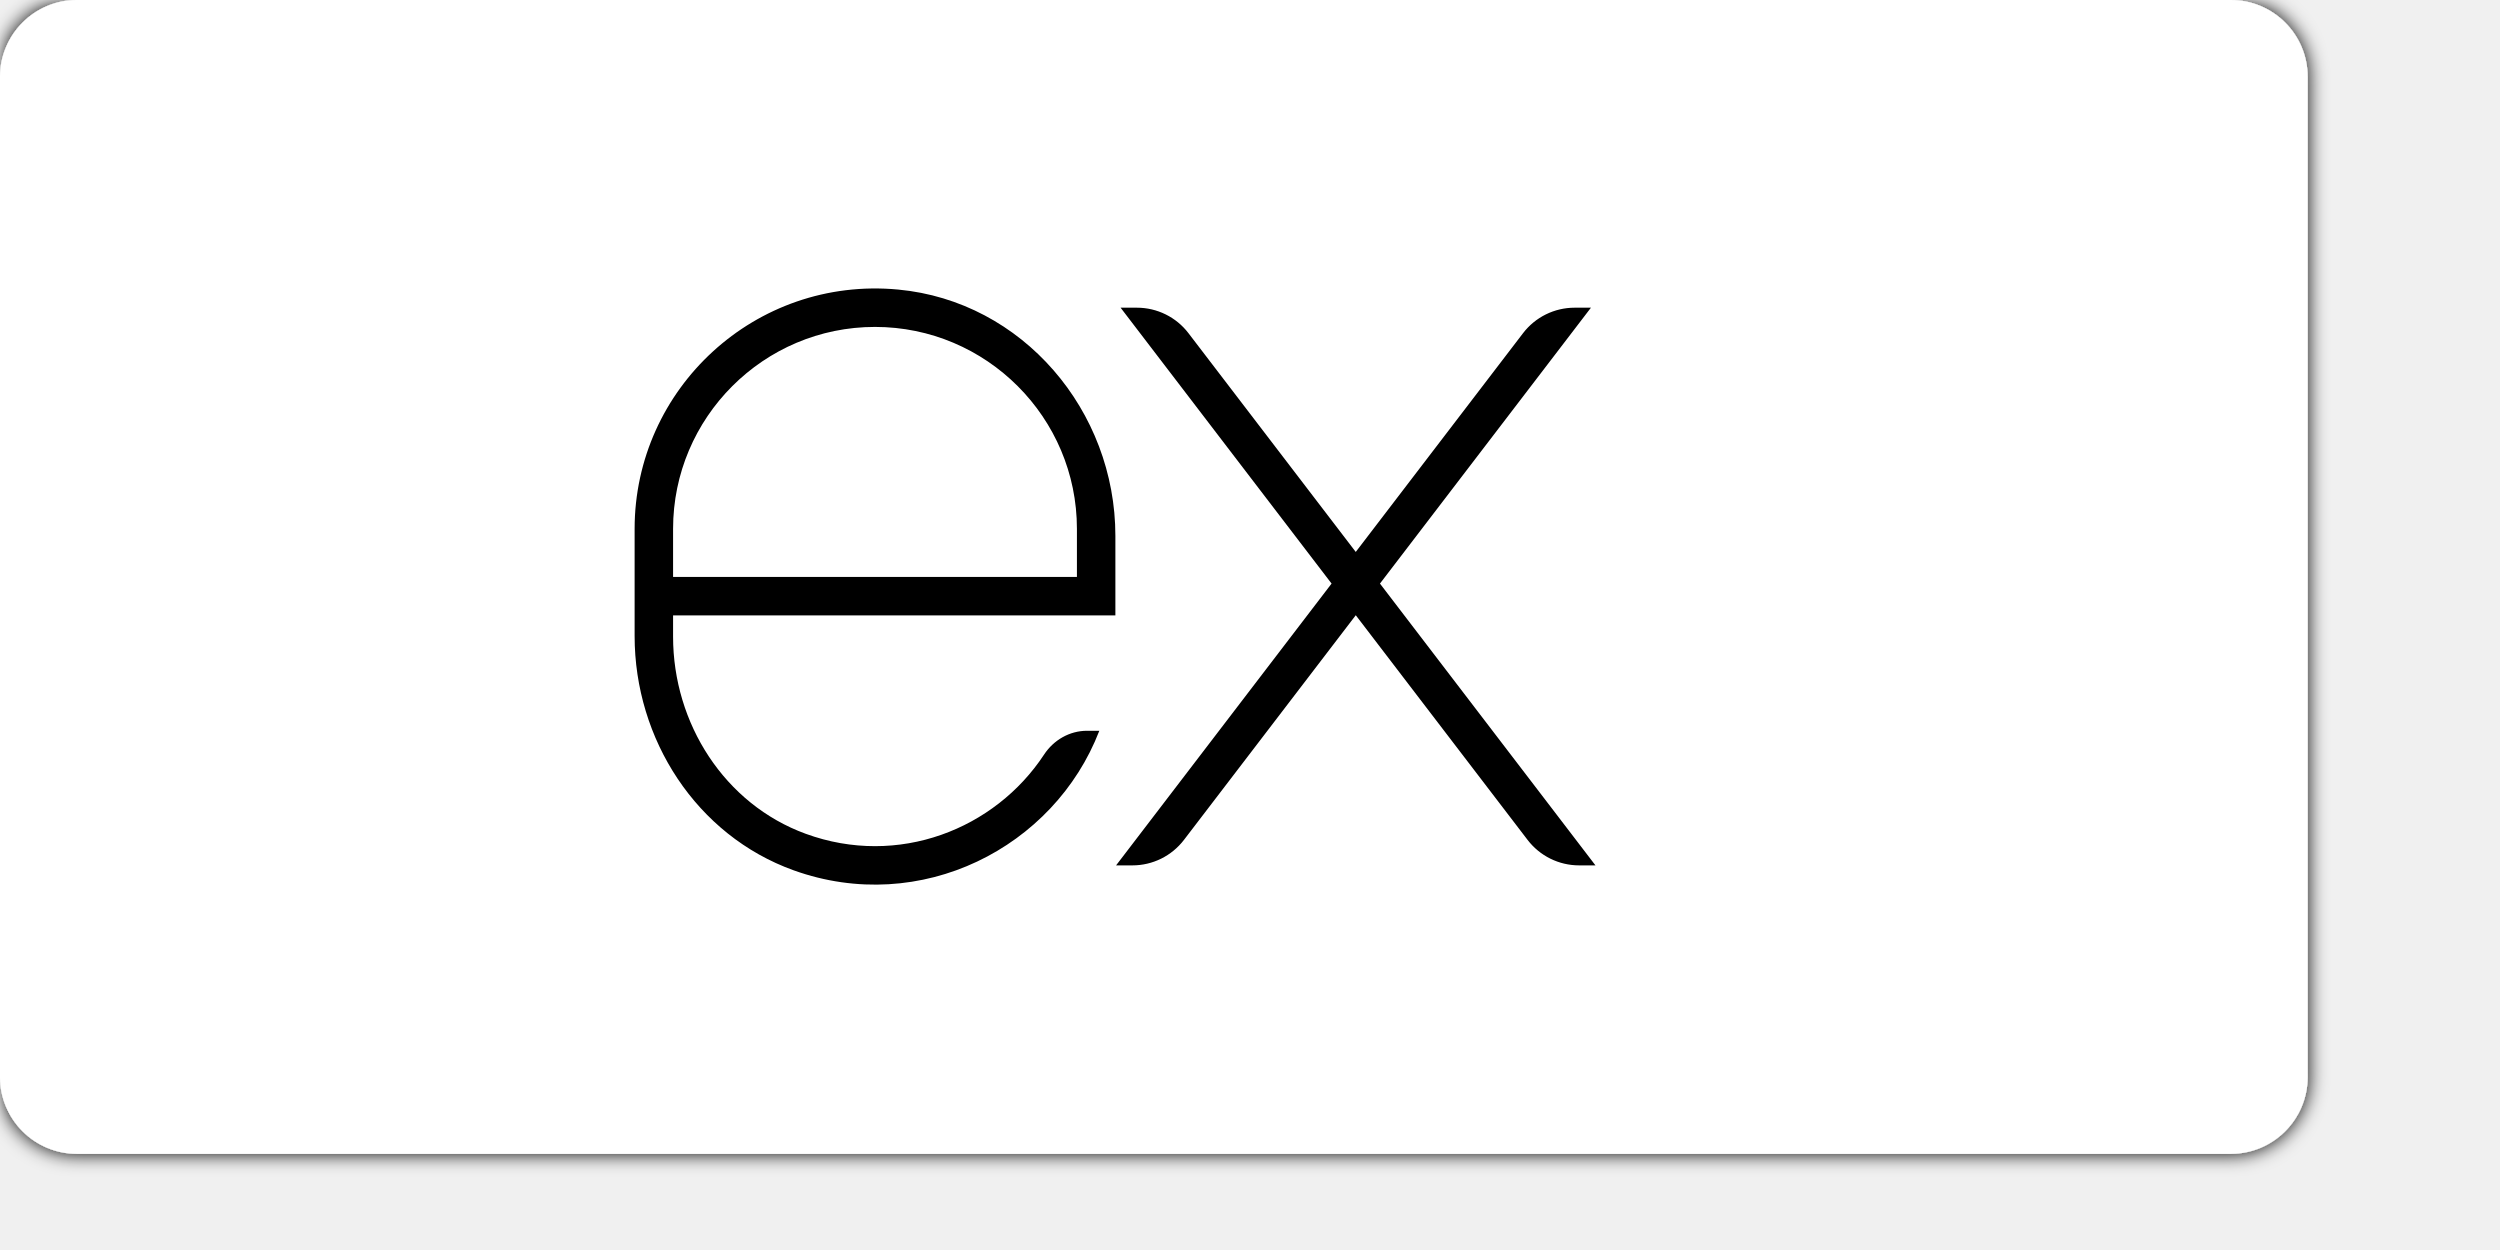
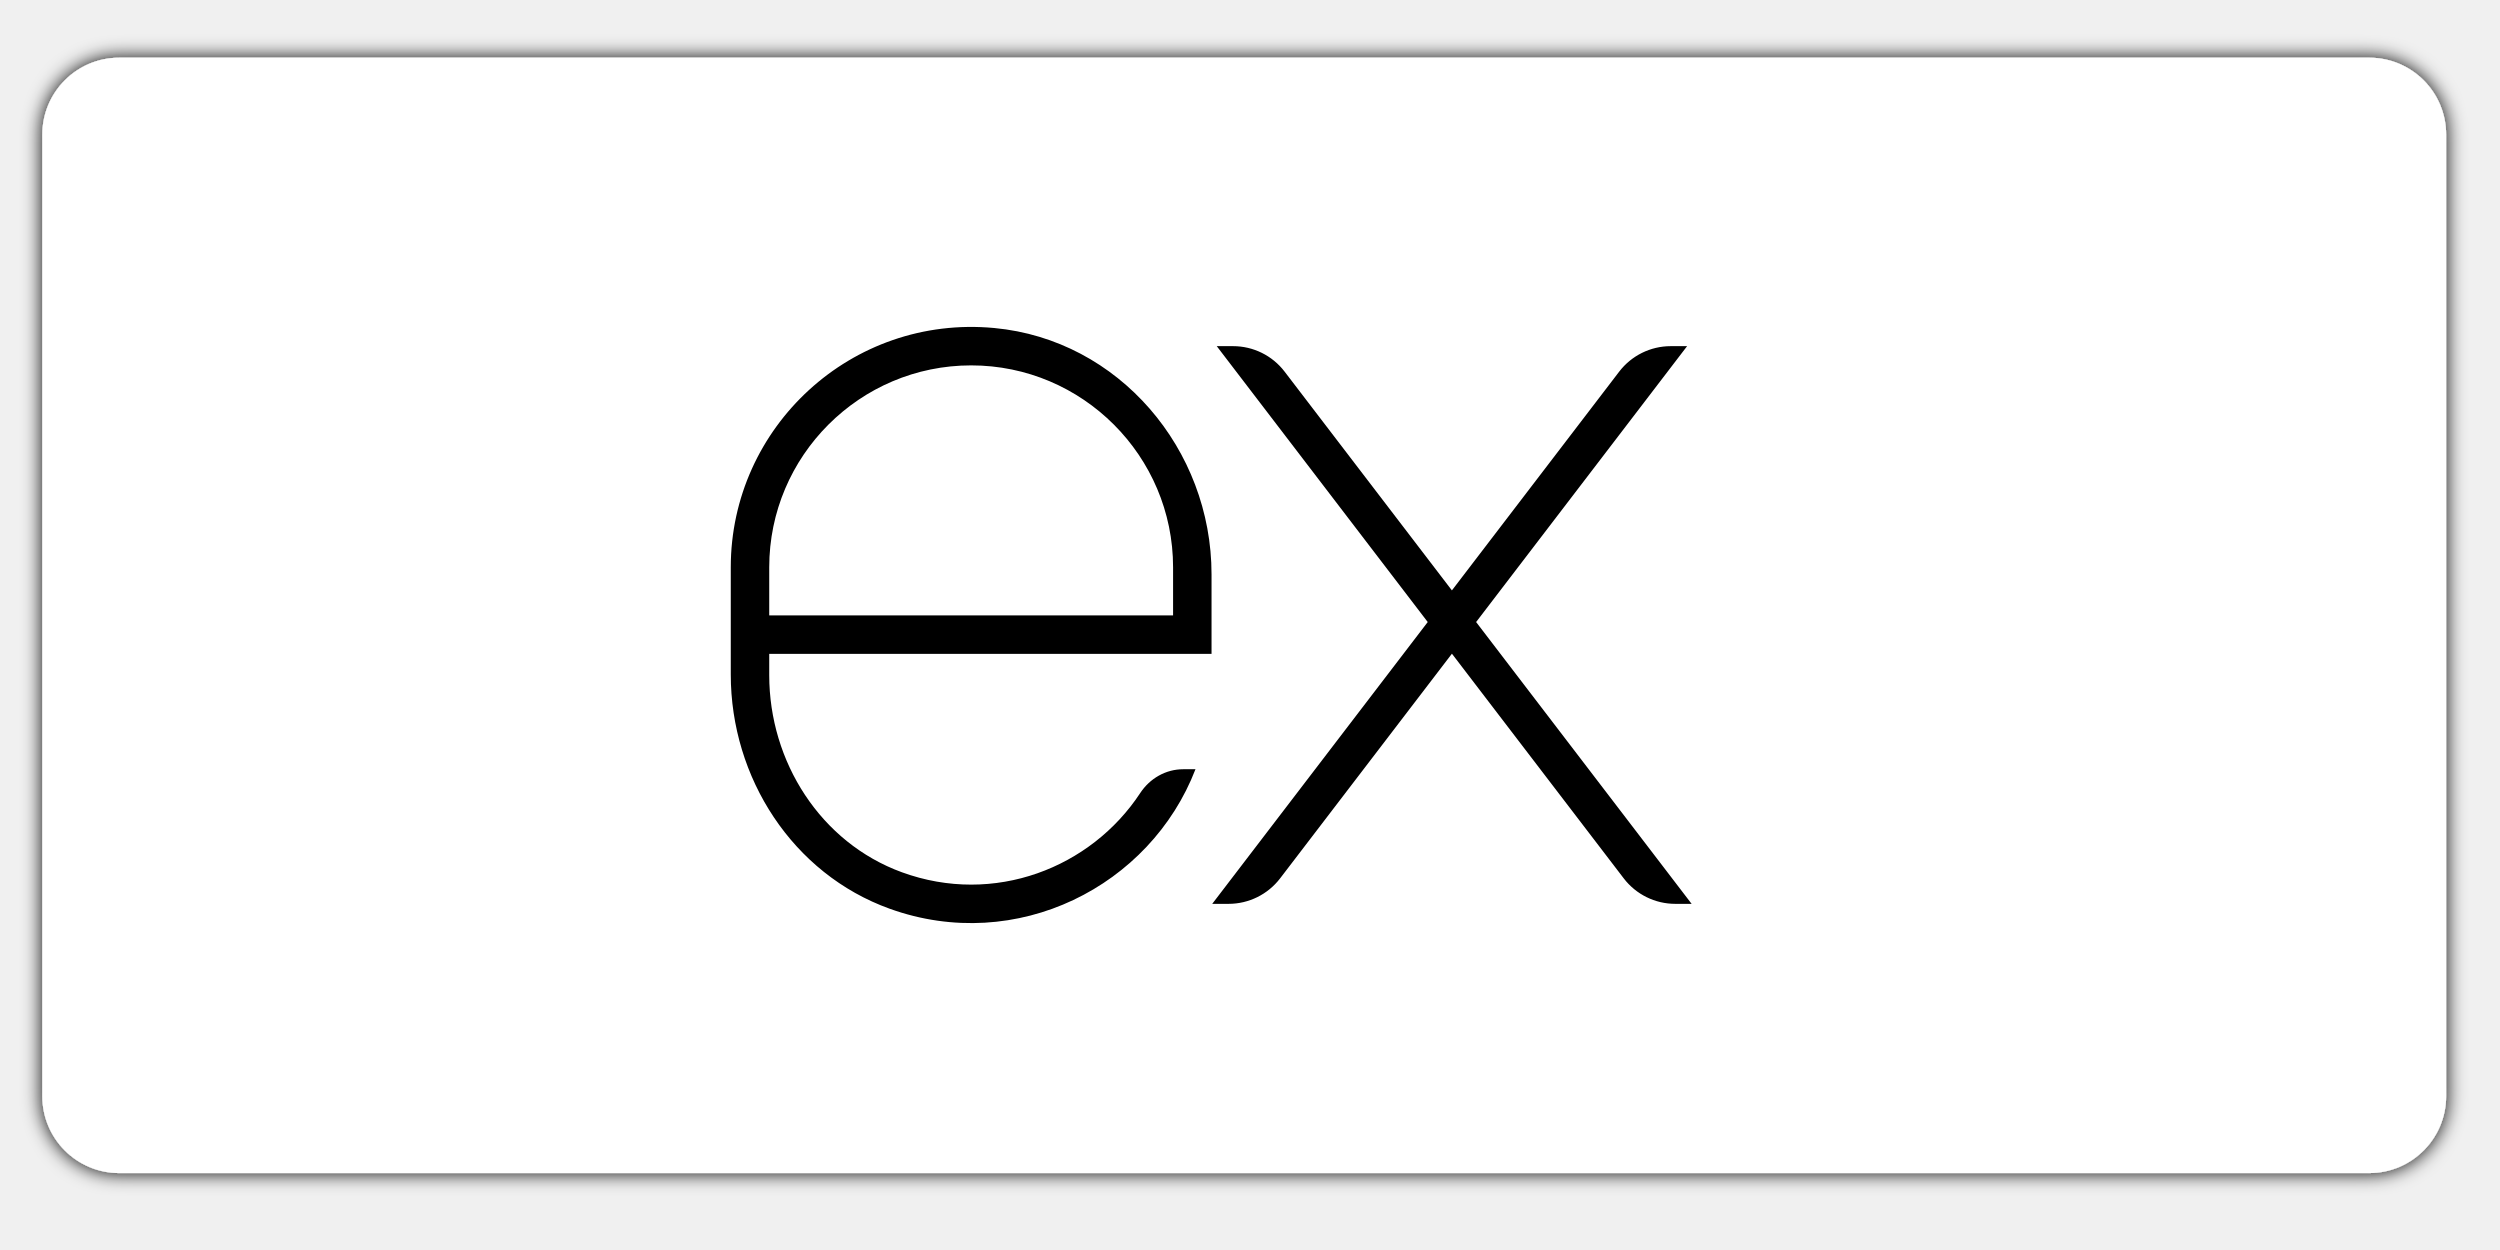
<svg xmlns="http://www.w3.org/2000/svg" viewBox="0 0 130 65" width="500px" height="250px">
  <defs>
-     <filter id="f3" width="120" height="60">
+     <filter id="f3" width="140" height="80">
      <feOffset in="SourceAlpha" dx="0" dy="0" />
      <feGaussianBlur stdDeviation="0.5" />
      <feBlend in="SourceGraphic" in2="blurOut" />
    </filter>
  </defs>
-   <rect width="120" height="60" rx="4" ry="4" fill="#ffffff" filter="url(#f3)" />
-   <g transform="translate(33, 5)">
+   <rect x="2.2" y="3" width="125" height="58" rx="4" ry="4" fill="#ffffff" filter="url(#f3)" />
+   <g transform="translate(38, 7)">
    <path d="M49.729 11h-.85c-1.051 0-2.041.49-2.68 1.324l-8.7 11.377-8.7-11.377C28.162 11.49 27.171 11 26.121 11h-.85l10.971 14.346L25.036 40h.85c1.051 0 2.041-.49 2.679-1.324L37.5 26.992l8.935 11.684C47.073 39.51 48.063 40 49.114 40h.85L38.758 25.346 49.729 11zM21.289 34.242c-2.554 3.881-7.582 5.87-12.389 4.116C4.671 36.815 2 32.611 2 28.109L2 27h12v0h11l0-4.134c0-6.505-4.818-12.2-11.295-12.809C6.273 9.358 0 15.21 0 22.5l0 5.573c0 5.371 3.215 10.364 8.269 12.183 6.603 2.376 13.548-1.17 15.896-7.256 0 0 0 0 0 0h-.638C22.616 33 21.789 33.481 21.289 34.242zM2 22.5C2 16.71 6.71 12 12.5 12S23 16.71 23 22.5V25H2V22.5z" />
  </g>
</svg>
